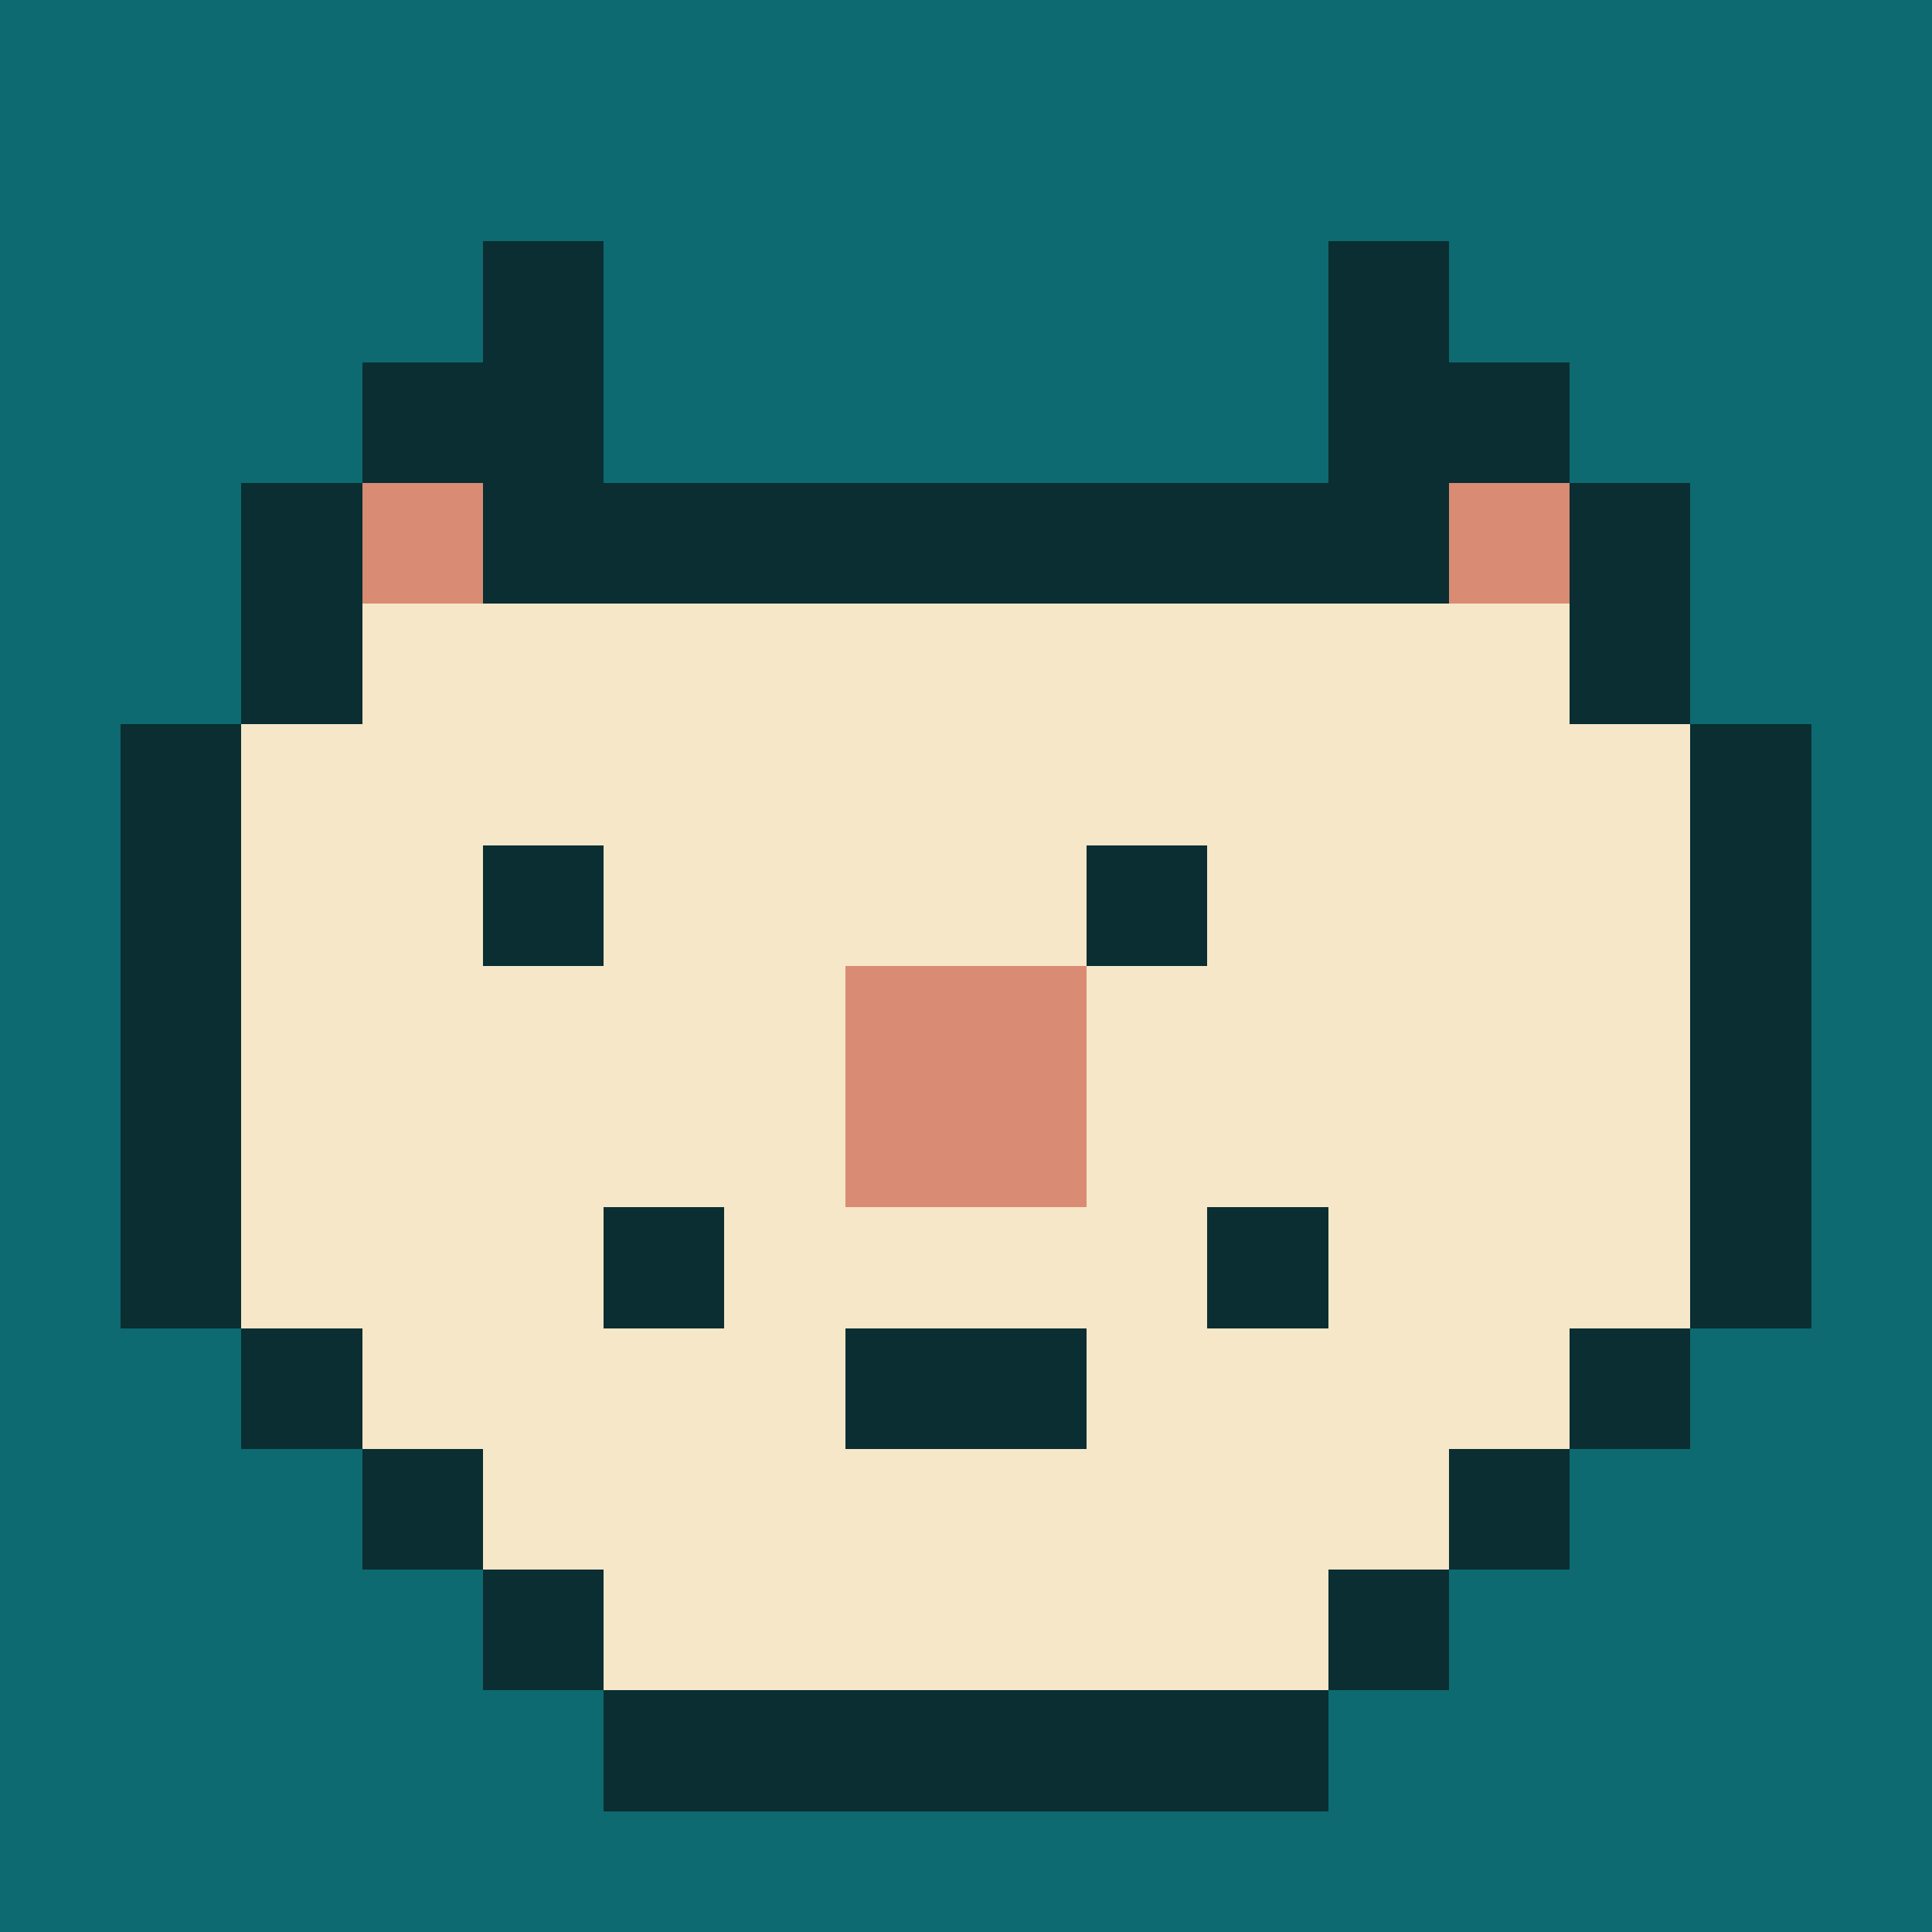
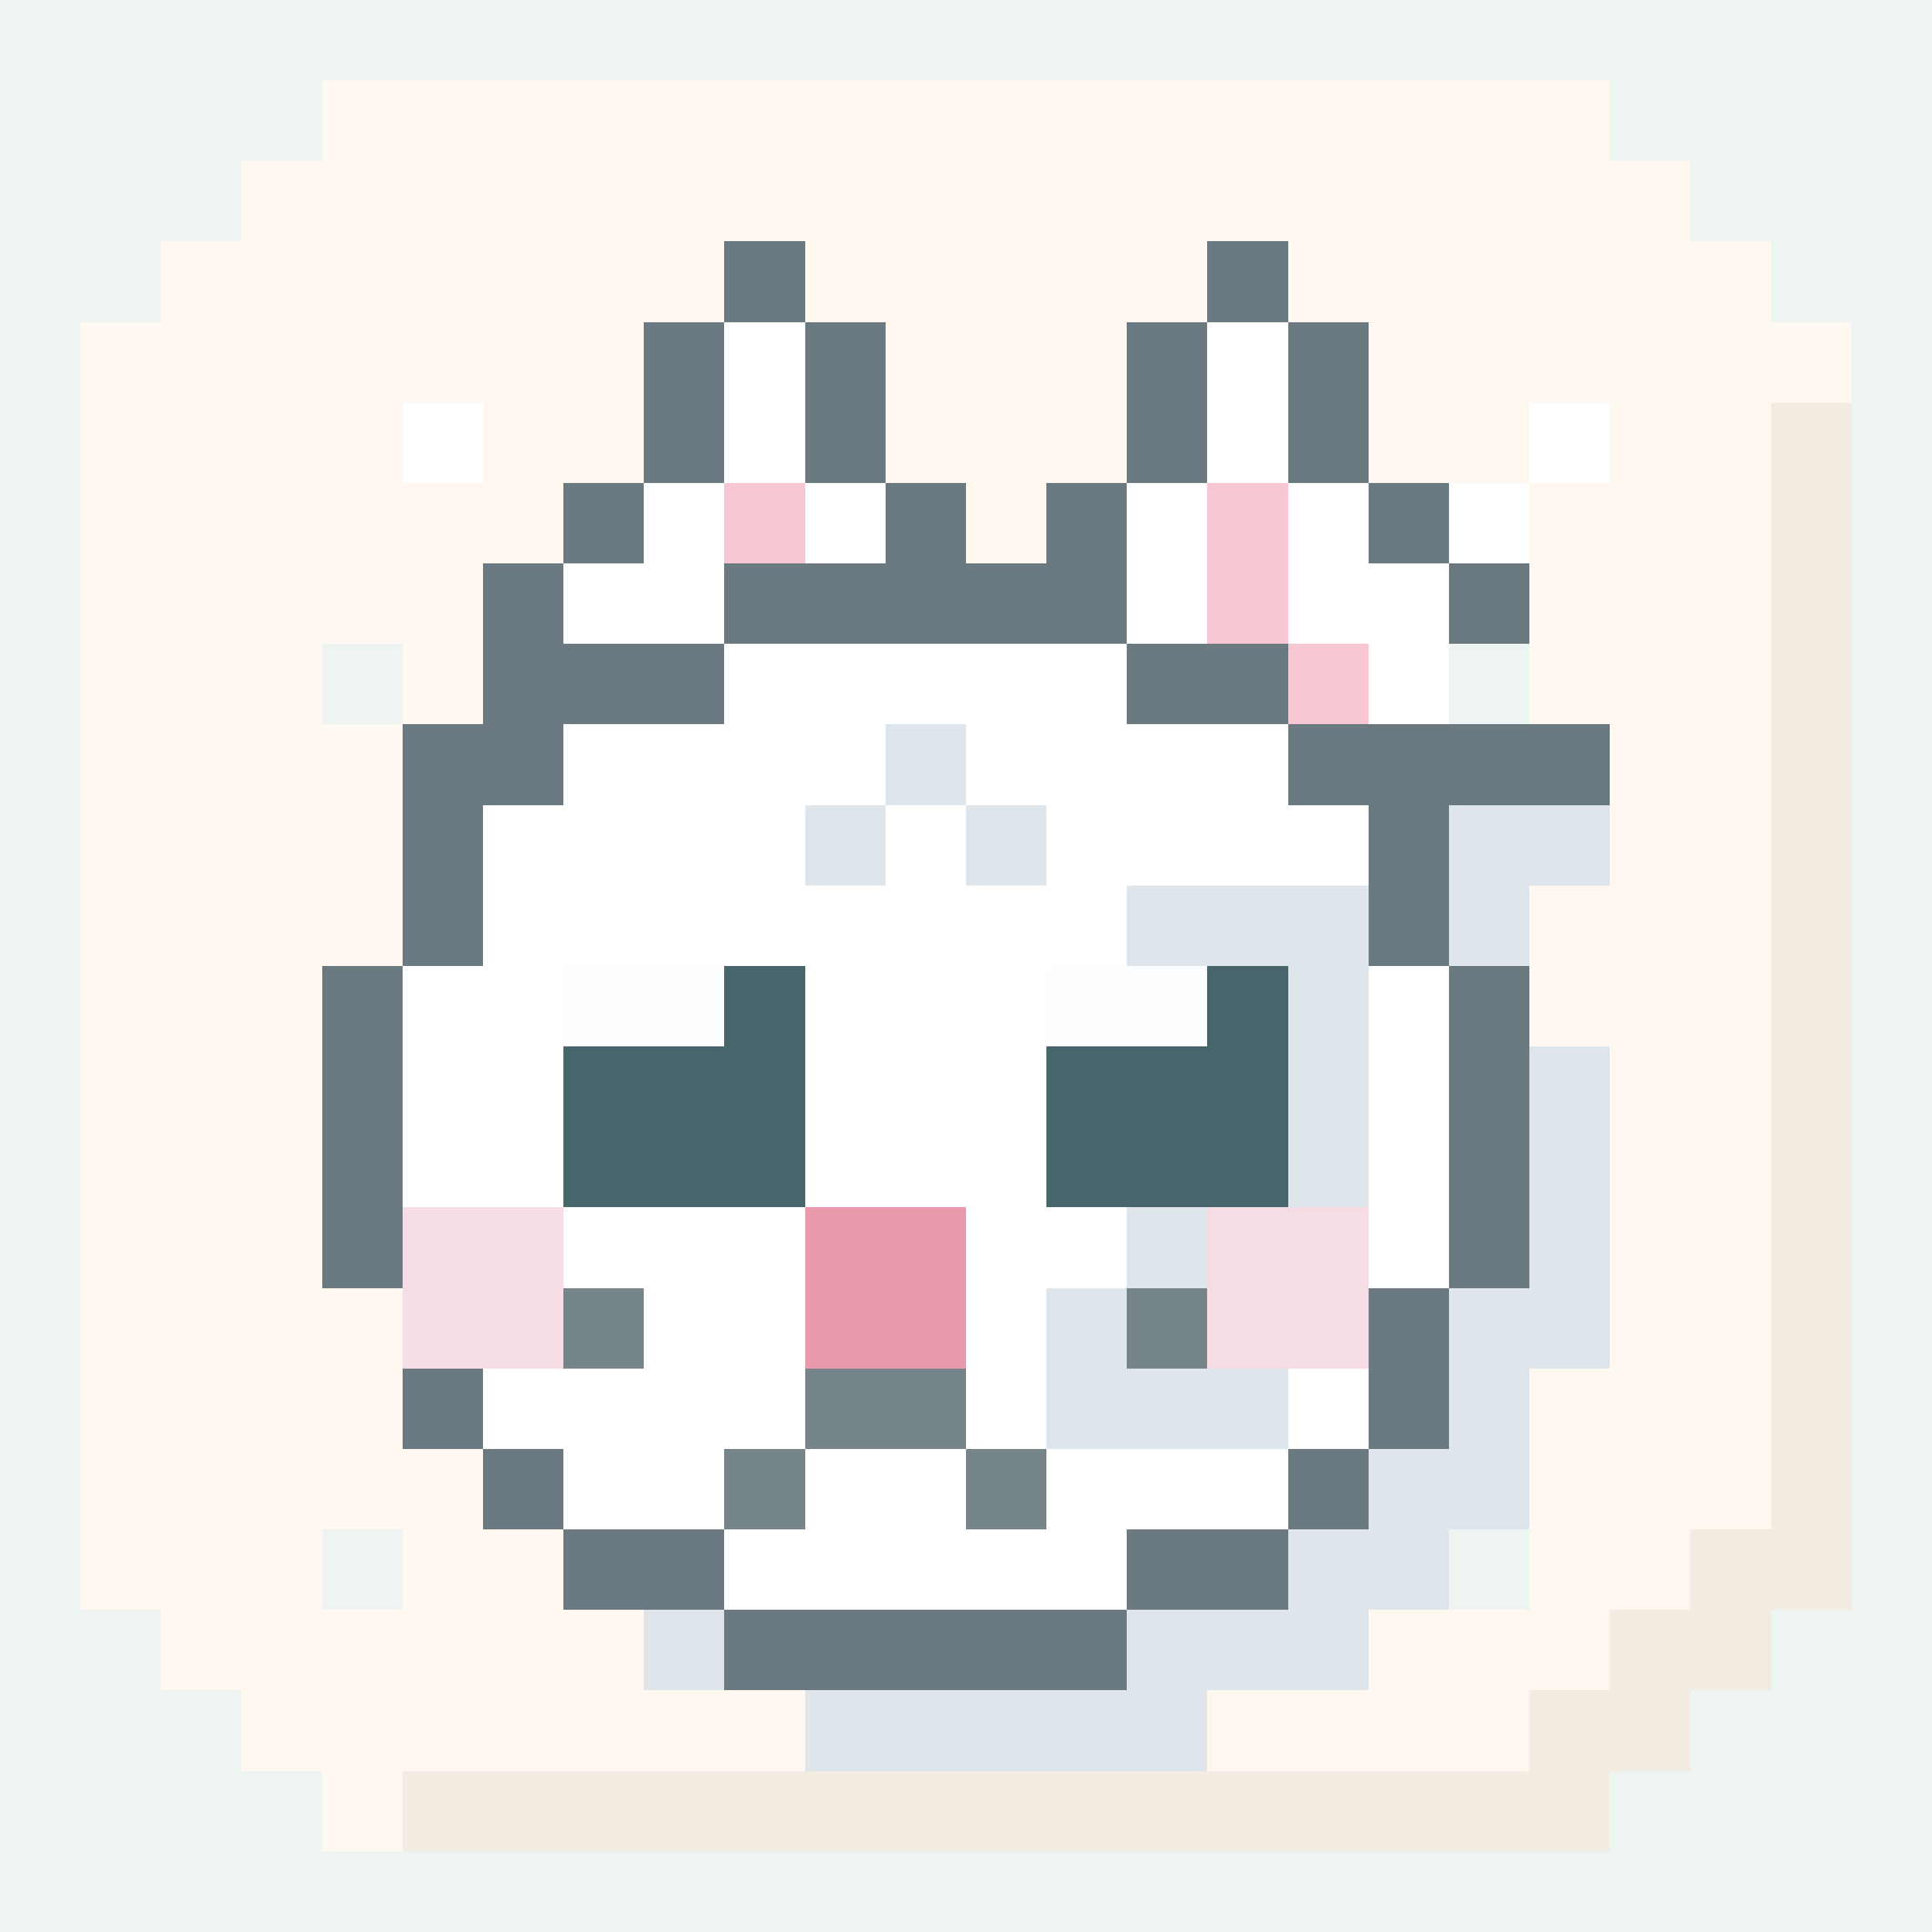
- <svg xmlns="http://www.w3.org/2000/svg" width="1024" height="1024" viewBox="0 0 16 16" shape-rendering="crispEdges">
-   <rect width="16" height="16" fill="#0E6A71" />
-   <rect x="4" y="2" width="1" height="1" fill="#0A2E32" />
-   <rect x="11" y="2" width="1" height="1" fill="#0A2E32" />
-   <rect x="3" y="3" width="2" height="1" fill="#0A2E32" />
-   <rect x="11" y="3" width="2" height="1" fill="#0A2E32" />
-   <rect x="2" y="4" width="1" height="1" fill="#0A2E32" />
-   <rect x="3" y="4" width="1" height="1" fill="#D98B73" />
-   <rect x="4" y="4" width="8" height="1" fill="#0A2E32" />
-   <rect x="12" y="4" width="1" height="1" fill="#D98B73" />
-   <rect x="13" y="4" width="1" height="1" fill="#0A2E32" />
-   <rect x="2" y="5" width="1" height="1" fill="#0A2E32" />
-   <rect x="3" y="5" width="10" height="1" fill="#F5E7C8" />
-   <rect x="13" y="5" width="1" height="1" fill="#0A2E32" />
-   <rect x="1" y="6" width="1" height="1" fill="#0A2E32" />
-   <rect x="2" y="6" width="12" height="1" fill="#F5E7C8" />
-   <rect x="14" y="6" width="1" height="1" fill="#0A2E32" />
-   <rect x="1" y="7" width="1" height="1" fill="#0A2E32" />
-   <rect x="2" y="7" width="2" height="1" fill="#F5E7C8" />
-   <rect x="4" y="7" width="1" height="1" fill="#0A2E32" />
-   <rect x="5" y="7" width="4" height="1" fill="#F5E7C8" />
-   <rect x="9" y="7" width="1" height="1" fill="#0A2E32" />
-   <rect x="10" y="7" width="4" height="1" fill="#F5E7C8" />
-   <rect x="14" y="7" width="1" height="1" fill="#0A2E32" />
-   <rect x="1" y="8" width="1" height="1" fill="#0A2E32" />
-   <rect x="2" y="8" width="5" height="1" fill="#F5E7C8" />
-   <rect x="7" y="8" width="2" height="1" fill="#D98B73" />
-   <rect x="9" y="8" width="5" height="1" fill="#F5E7C8" />
-   <rect x="14" y="8" width="1" height="1" fill="#0A2E32" />
-   <rect x="1" y="9" width="1" height="1" fill="#0A2E32" />
-   <rect x="2" y="9" width="5" height="1" fill="#F5E7C8" />
-   <rect x="7" y="9" width="2" height="1" fill="#D98B73" />
-   <rect x="9" y="9" width="5" height="1" fill="#F5E7C8" />
-   <rect x="14" y="9" width="1" height="1" fill="#0A2E32" />
-   <rect x="1" y="10" width="1" height="1" fill="#0A2E32" />
-   <rect x="2" y="10" width="3" height="1" fill="#F5E7C8" />
-   <rect x="5" y="10" width="1" height="1" fill="#0A2E32" />
-   <rect x="6" y="10" width="4" height="1" fill="#F5E7C8" />
-   <rect x="10" y="10" width="1" height="1" fill="#0A2E32" />
-   <rect x="11" y="10" width="3" height="1" fill="#F5E7C8" />
-   <rect x="14" y="10" width="1" height="1" fill="#0A2E32" />
-   <rect x="2" y="11" width="1" height="1" fill="#0A2E32" />
-   <rect x="3" y="11" width="4" height="1" fill="#F5E7C8" />
-   <rect x="7" y="11" width="2" height="1" fill="#0A2E32" />
-   <rect x="9" y="11" width="4" height="1" fill="#F5E7C8" />
-   <rect x="13" y="11" width="1" height="1" fill="#0A2E32" />
-   <rect x="3" y="12" width="1" height="1" fill="#0A2E32" />
-   <rect x="4" y="12" width="8" height="1" fill="#F5E7C8" />
-   <rect x="12" y="12" width="1" height="1" fill="#0A2E32" />
-   <rect x="4" y="13" width="1" height="1" fill="#0A2E32" />
-   <rect x="5" y="13" width="6" height="1" fill="#F5E7C8" />
-   <rect x="11" y="13" width="1" height="1" fill="#0A2E32" />
-   <rect x="5" y="14" width="6" height="1" fill="#0A2E32" />
+ <svg xmlns="http://www.w3.org/2000/svg" width="1024" height="1024" viewBox="0 0 24 24" shape-rendering="crispEdges">
+   <rect x="0" y="0" width="1" height="1" fill="#EEF4F2" />
+   <rect x="1" y="0" width="1" height="1" fill="#EEF4F2" />
+   <rect x="2" y="0" width="1" height="1" fill="#EEF4F2" />
+   <rect x="3" y="0" width="1" height="1" fill="#EEF4F2" />
+   <rect x="4" y="0" width="1" height="1" fill="#EEF4F2" />
+   <rect x="5" y="0" width="1" height="1" fill="#EEF4F2" />
+   <rect x="6" y="0" width="1" height="1" fill="#EEF4F2" />
+   <rect x="7" y="0" width="1" height="1" fill="#EEF4F2" />
+   <rect x="8" y="0" width="1" height="1" fill="#EEF4F2" />
+   <rect x="9" y="0" width="1" height="1" fill="#EEF4F2" />
+   <rect x="10" y="0" width="1" height="1" fill="#EEF4F2" />
+   <rect x="11" y="0" width="1" height="1" fill="#EEF4F2" />
+   <rect x="12" y="0" width="1" height="1" fill="#EEF4F2" />
+   <rect x="13" y="0" width="1" height="1" fill="#EEF4F2" />
+   <rect x="14" y="0" width="1" height="1" fill="#EEF4F2" />
+   <rect x="15" y="0" width="1" height="1" fill="#EEF4F2" />
+   <rect x="16" y="0" width="1" height="1" fill="#EEF4F2" />
+   <rect x="17" y="0" width="1" height="1" fill="#EEF4F2" />
+   <rect x="18" y="0" width="1" height="1" fill="#EEF4F2" />
+   <rect x="19" y="0" width="1" height="1" fill="#EEF4F2" />
+   <rect x="20" y="0" width="1" height="1" fill="#EEF4F2" />
+   <rect x="21" y="0" width="1" height="1" fill="#EEF4F2" />
+   <rect x="22" y="0" width="1" height="1" fill="#EEF4F2" />
+   <rect x="23" y="0" width="1" height="1" fill="#EEF4F2" />
+   <rect x="0" y="1" width="1" height="1" fill="#EEF4F2" />
+   <rect x="1" y="1" width="1" height="1" fill="#EEF4F2" />
+   <rect x="2" y="1" width="1" height="1" fill="#EEF4F2" />
+   <rect x="3" y="1" width="1" height="1" fill="#EEF4F2" />
+   <rect x="4" y="1" width="1" height="1" fill="#FFF8F0" />
+   <rect x="5" y="1" width="1" height="1" fill="#FFF8F0" />
+   <rect x="6" y="1" width="1" height="1" fill="#FFF8F0" />
+   <rect x="7" y="1" width="1" height="1" fill="#FFF8F0" />
+   <rect x="8" y="1" width="1" height="1" fill="#FFF8F0" />
+   <rect x="9" y="1" width="1" height="1" fill="#FFF8F0" />
+   <rect x="10" y="1" width="1" height="1" fill="#FFF8F0" />
+   <rect x="11" y="1" width="1" height="1" fill="#FFF8F0" />
+   <rect x="12" y="1" width="1" height="1" fill="#FFF8F0" />
+   <rect x="13" y="1" width="1" height="1" fill="#FFF8F0" />
+   <rect x="14" y="1" width="1" height="1" fill="#FFF8F0" />
+   <rect x="15" y="1" width="1" height="1" fill="#FFF8F0" />
+   <rect x="16" y="1" width="1" height="1" fill="#FFF8F0" />
+   <rect x="17" y="1" width="1" height="1" fill="#FFF8F0" />
+   <rect x="18" y="1" width="1" height="1" fill="#FFF8F0" />
+   <rect x="19" y="1" width="1" height="1" fill="#FFF8F0" />
+   <rect x="20" y="1" width="1" height="1" fill="#EEF4F2" />
+   <rect x="21" y="1" width="1" height="1" fill="#EEF4F2" />
+   <rect x="22" y="1" width="1" height="1" fill="#EEF4F2" />
+   <rect x="23" y="1" width="1" height="1" fill="#EEF4F2" />
+   <rect x="0" y="2" width="1" height="1" fill="#EEF4F2" />
+   <rect x="1" y="2" width="1" height="1" fill="#EEF4F2" />
+   <rect x="2" y="2" width="1" height="1" fill="#EEF4F2" />
+   <rect x="3" y="2" width="1" height="1" fill="#FFF8F0" />
+   <rect x="4" y="2" width="1" height="1" fill="#FFF8F0" />
+   <rect x="5" y="2" width="1" height="1" fill="#FFF8F0" />
+   <rect x="6" y="2" width="1" height="1" fill="#FFF8F0" />
+   <rect x="7" y="2" width="1" height="1" fill="#FFF8F0" />
+   <rect x="8" y="2" width="1" height="1" fill="#FFF8F0" />
+   <rect x="9" y="2" width="1" height="1" fill="#FFF8F0" />
+   <rect x="10" y="2" width="1" height="1" fill="#FFF8F0" />
+   <rect x="11" y="2" width="1" height="1" fill="#FFF8F0" />
+   <rect x="12" y="2" width="1" height="1" fill="#FFF8F0" />
+   <rect x="13" y="2" width="1" height="1" fill="#FFF8F0" />
+   <rect x="14" y="2" width="1" height="1" fill="#FFF8F0" />
+   <rect x="15" y="2" width="1" height="1" fill="#FFF8F0" />
+   <rect x="16" y="2" width="1" height="1" fill="#FFF8F0" />
+   <rect x="17" y="2" width="1" height="1" fill="#FFF8F0" />
+   <rect x="18" y="2" width="1" height="1" fill="#FFF8F0" />
+   <rect x="19" y="2" width="1" height="1" fill="#FFF8F0" />
+   <rect x="20" y="2" width="1" height="1" fill="#FFF8F0" />
+   <rect x="21" y="2" width="1" height="1" fill="#EEF4F2" />
+   <rect x="22" y="2" width="1" height="1" fill="#EEF4F2" />
+   <rect x="23" y="2" width="1" height="1" fill="#EEF4F2" />
+   <rect x="0" y="3" width="1" height="1" fill="#EEF4F2" />
+   <rect x="1" y="3" width="1" height="1" fill="#EEF4F2" />
+   <rect x="2" y="3" width="1" height="1" fill="#FFF8F0" />
+   <rect x="3" y="3" width="1" height="1" fill="#FFF8F0" />
+   <rect x="4" y="3" width="1" height="1" fill="#FFF8F0" />
+   <rect x="5" y="3" width="1" height="1" fill="#FFF8F0" />
+   <rect x="6" y="3" width="1" height="1" fill="#FFF8F0" />
+   <rect x="7" y="3" width="1" height="1" fill="#FFF8F0" />
+   <rect x="8" y="3" width="1" height="1" fill="#FFF8F0" />
+   <rect x="9" y="3" width="1" height="1" fill="#6B7A80" />
+   <rect x="10" y="3" width="1" height="1" fill="#FFF8F0" />
+   <rect x="11" y="3" width="1" height="1" fill="#FFF8F0" />
+   <rect x="12" y="3" width="1" height="1" fill="#FFF8F0" />
+   <rect x="13" y="3" width="1" height="1" fill="#FFF8F0" />
+   <rect x="14" y="3" width="1" height="1" fill="#FFF8F0" />
+   <rect x="15" y="3" width="1" height="1" fill="#6B7A80" />
+   <rect x="16" y="3" width="1" height="1" fill="#FFF8F0" />
+   <rect x="17" y="3" width="1" height="1" fill="#FFF8F0" />
+   <rect x="18" y="3" width="1" height="1" fill="#FFF8F0" />
+   <rect x="19" y="3" width="1" height="1" fill="#FFF8F0" />
+   <rect x="20" y="3" width="1" height="1" fill="#FFF8F0" />
+   <rect x="21" y="3" width="1" height="1" fill="#FFF8F0" />
+   <rect x="22" y="3" width="1" height="1" fill="#EEF4F2" />
+   <rect x="23" y="3" width="1" height="1" fill="#EEF4F2" />
+   <rect x="0" y="4" width="1" height="1" fill="#EEF4F2" />
+   <rect x="1" y="4" width="1" height="1" fill="#FFF8F0" />
+   <rect x="2" y="4" width="1" height="1" fill="#FFF8F0" />
+   <rect x="3" y="4" width="1" height="1" fill="#FFF8F0" />
+   <rect x="4" y="4" width="1" height="1" fill="#FFF8F0" />
+   <rect x="5" y="4" width="1" height="1" fill="#FFF8F0" />
+   <rect x="6" y="4" width="1" height="1" fill="#FFF8F0" />
+   <rect x="7" y="4" width="1" height="1" fill="#FFF8F0" />
+   <rect x="8" y="4" width="1" height="1" fill="#6B7A80" />
+   <rect x="9" y="4" width="1" height="1" fill="#FFFFFF" />
+   <rect x="10" y="4" width="1" height="1" fill="#6B7A80" />
+   <rect x="11" y="4" width="1" height="1" fill="#FFF8F0" />
+   <rect x="12" y="4" width="1" height="1" fill="#FFF8F0" />
+   <rect x="13" y="4" width="1" height="1" fill="#FFF8F0" />
+   <rect x="14" y="4" width="1" height="1" fill="#6B7A80" />
+   <rect x="15" y="4" width="1" height="1" fill="#FFFFFF" />
+   <rect x="16" y="4" width="1" height="1" fill="#6B7A80" />
+   <rect x="17" y="4" width="1" height="1" fill="#FFF8F0" />
+   <rect x="18" y="4" width="1" height="1" fill="#FFF8F0" />
+   <rect x="19" y="4" width="1" height="1" fill="#FFF8F0" />
+   <rect x="20" y="4" width="1" height="1" fill="#FFF8F0" />
+   <rect x="21" y="4" width="1" height="1" fill="#FFF8F0" />
+   <rect x="22" y="4" width="1" height="1" fill="#FFF8F0" />
+   <rect x="23" y="4" width="1" height="1" fill="#EEF4F2" />
+   <rect x="0" y="5" width="1" height="1" fill="#EEF4F2" />
+   <rect x="1" y="5" width="1" height="1" fill="#FFF8F0" />
+   <rect x="2" y="5" width="1" height="1" fill="#FFF8F0" />
+   <rect x="3" y="5" width="1" height="1" fill="#FFF8F0" />
+   <rect x="4" y="5" width="1" height="1" fill="#FFF8F0" />
+   <rect x="5" y="5" width="1" height="1" fill="#FFFFFF" />
+   <rect x="6" y="5" width="1" height="1" fill="#FFF8F0" />
+   <rect x="7" y="5" width="1" height="1" fill="#FFF8F0" />
+   <rect x="8" y="5" width="1" height="1" fill="#6B7A80" />
+   <rect x="9" y="5" width="1" height="1" fill="#FFFFFF" />
+   <rect x="10" y="5" width="1" height="1" fill="#6B7A80" />
+   <rect x="11" y="5" width="1" height="1" fill="#FFF8F0" />
+   <rect x="12" y="5" width="1" height="1" fill="#FFF8F0" />
+   <rect x="13" y="5" width="1" height="1" fill="#FFF8F0" />
+   <rect x="14" y="5" width="1" height="1" fill="#6B7A80" />
+   <rect x="15" y="5" width="1" height="1" fill="#FFFFFF" />
+   <rect x="16" y="5" width="1" height="1" fill="#6B7A80" />
+   <rect x="17" y="5" width="1" height="1" fill="#FFF8F0" />
+   <rect x="18" y="5" width="1" height="1" fill="#FFF8F0" />
+   <rect x="19" y="5" width="1" height="1" fill="#FFFFFF" />
+   <rect x="20" y="5" width="1" height="1" fill="#FFF8F0" />
+   <rect x="21" y="5" width="1" height="1" fill="#FFF8F0" />
+   <rect x="22" y="5" width="1" height="1" fill="#F3ECE2" />
+   <rect x="23" y="5" width="1" height="1" fill="#EEF4F2" />
+   <rect x="0" y="6" width="1" height="1" fill="#EEF4F2" />
+   <rect x="1" y="6" width="1" height="1" fill="#FFF8F0" />
+   <rect x="2" y="6" width="1" height="1" fill="#FFF8F0" />
+   <rect x="3" y="6" width="1" height="1" fill="#FFF8F0" />
+   <rect x="4" y="6" width="1" height="1" fill="#FFF8F0" />
+   <rect x="5" y="6" width="1" height="1" fill="#FFF8F0" />
+   <rect x="6" y="6" width="1" height="1" fill="#FFF8F0" />
+   <rect x="7" y="6" width="1" height="1" fill="#6B7A80" />
+   <rect x="8" y="6" width="1" height="1" fill="#FFFFFF" />
+   <rect x="9" y="6" width="1" height="1" fill="#F7C7D3" />
+   <rect x="10" y="6" width="1" height="1" fill="#FFFFFF" />
+   <rect x="11" y="6" width="1" height="1" fill="#6B7A80" />
+   <rect x="12" y="6" width="1" height="1" fill="#FFF8F0" />
+   <rect x="13" y="6" width="1" height="1" fill="#6B7A80" />
+   <rect x="14" y="6" width="1" height="1" fill="#FFFFFF" />
+   <rect x="15" y="6" width="1" height="1" fill="#F7C7D3" />
+   <rect x="16" y="6" width="1" height="1" fill="#FFFFFF" />
+   <rect x="17" y="6" width="1" height="1" fill="#6B7A80" />
+   <rect x="18" y="6" width="1" height="1" fill="#FFFFFF" />
+   <rect x="19" y="6" width="1" height="1" fill="#FFF8F0" />
+   <rect x="20" y="6" width="1" height="1" fill="#FFF8F0" />
+   <rect x="21" y="6" width="1" height="1" fill="#FFF8F0" />
+   <rect x="22" y="6" width="1" height="1" fill="#F3ECE2" />
+   <rect x="23" y="6" width="1" height="1" fill="#EEF4F2" />
+   <rect x="0" y="7" width="1" height="1" fill="#EEF4F2" />
+   <rect x="1" y="7" width="1" height="1" fill="#FFF8F0" />
+   <rect x="2" y="7" width="1" height="1" fill="#FFF8F0" />
+   <rect x="3" y="7" width="1" height="1" fill="#FFF8F0" />
+   <rect x="4" y="7" width="1" height="1" fill="#FFF8F0" />
+   <rect x="5" y="7" width="1" height="1" fill="#FFF8F0" />
+   <rect x="6" y="7" width="1" height="1" fill="#6B7A80" />
+   <rect x="7" y="7" width="1" height="1" fill="#FFFFFF" />
+   <rect x="8" y="7" width="1" height="1" fill="#FFFFFF" />
+   <rect x="9" y="7" width="1" height="1" fill="#6B7A80" />
+   <rect x="10" y="7" width="1" height="1" fill="#6B7A80" />
+   <rect x="11" y="7" width="1" height="1" fill="#6B7A80" />
+   <rect x="12" y="7" width="1" height="1" fill="#6B7A80" />
+   <rect x="13" y="7" width="1" height="1" fill="#6B7A80" />
+   <rect x="14" y="7" width="1" height="1" fill="#FFFFFF" />
+   <rect x="15" y="7" width="1" height="1" fill="#F7C7D3" />
+   <rect x="16" y="7" width="1" height="1" fill="#FFFFFF" />
+   <rect x="17" y="7" width="1" height="1" fill="#FFFFFF" />
+   <rect x="18" y="7" width="1" height="1" fill="#6B7A80" />
+   <rect x="19" y="7" width="1" height="1" fill="#FFF8F0" />
+   <rect x="20" y="7" width="1" height="1" fill="#FFF8F0" />
+   <rect x="21" y="7" width="1" height="1" fill="#FFF8F0" />
+   <rect x="22" y="7" width="1" height="1" fill="#F3ECE2" />
+   <rect x="23" y="7" width="1" height="1" fill="#EEF4F2" />
+   <rect x="0" y="8" width="1" height="1" fill="#EEF4F2" />
+   <rect x="1" y="8" width="1" height="1" fill="#FFF8F0" />
+   <rect x="2" y="8" width="1" height="1" fill="#FFF8F0" />
+   <rect x="3" y="8" width="1" height="1" fill="#FFF8F0" />
+   <rect x="4" y="8" width="1" height="1" fill="#EEF4F2" />
+   <rect x="5" y="8" width="1" height="1" fill="#FFF8F0" />
+   <rect x="6" y="8" width="1" height="1" fill="#6B7A80" />
+   <rect x="7" y="8" width="1" height="1" fill="#6B7A80" />
+   <rect x="8" y="8" width="1" height="1" fill="#6B7A80" />
+   <rect x="9" y="8" width="1" height="1" fill="#FFFFFF" />
+   <rect x="10" y="8" width="1" height="1" fill="#FFFFFF" />
+   <rect x="11" y="8" width="1" height="1" fill="#FFFFFF" />
+   <rect x="12" y="8" width="1" height="1" fill="#FFFFFF" />
+   <rect x="13" y="8" width="1" height="1" fill="#FFFFFF" />
+   <rect x="14" y="8" width="1" height="1" fill="#6B7A80" />
+   <rect x="15" y="8" width="1" height="1" fill="#6B7A80" />
+   <rect x="16" y="8" width="1" height="1" fill="#F7C7D3" />
+   <rect x="17" y="8" width="1" height="1" fill="#FFFFFF" />
+   <rect x="18" y="8" width="1" height="1" fill="#EEF4F2" />
+   <rect x="19" y="8" width="1" height="1" fill="#FFF8F0" />
+   <rect x="20" y="8" width="1" height="1" fill="#FFF8F0" />
+   <rect x="21" y="8" width="1" height="1" fill="#FFF8F0" />
+   <rect x="22" y="8" width="1" height="1" fill="#F3ECE2" />
+   <rect x="23" y="8" width="1" height="1" fill="#EEF4F2" />
+   <rect x="0" y="9" width="1" height="1" fill="#EEF4F2" />
+   <rect x="1" y="9" width="1" height="1" fill="#FFF8F0" />
+   <rect x="2" y="9" width="1" height="1" fill="#FFF8F0" />
+   <rect x="3" y="9" width="1" height="1" fill="#FFF8F0" />
+   <rect x="4" y="9" width="1" height="1" fill="#FFF8F0" />
+   <rect x="5" y="9" width="1" height="1" fill="#6B7A80" />
+   <rect x="6" y="9" width="1" height="1" fill="#6B7A80" />
+   <rect x="7" y="9" width="1" height="1" fill="#FFFFFF" />
+   <rect x="8" y="9" width="1" height="1" fill="#FFFFFF" />
+   <rect x="9" y="9" width="1" height="1" fill="#FFFFFF" />
+   <rect x="10" y="9" width="1" height="1" fill="#FFFFFF" />
+   <rect x="11" y="9" width="1" height="1" fill="#DEE6EC" />
+   <rect x="12" y="9" width="1" height="1" fill="#FFFFFF" />
+   <rect x="13" y="9" width="1" height="1" fill="#FFFFFF" />
+   <rect x="14" y="9" width="1" height="1" fill="#FFFFFF" />
+   <rect x="15" y="9" width="1" height="1" fill="#FFFFFF" />
+   <rect x="16" y="9" width="1" height="1" fill="#6B7A80" />
+   <rect x="17" y="9" width="1" height="1" fill="#6B7A80" />
+   <rect x="18" y="9" width="1" height="1" fill="#6B7A80" />
+   <rect x="19" y="9" width="1" height="1" fill="#6B7A80" />
+   <rect x="20" y="9" width="1" height="1" fill="#FFF8F0" />
+   <rect x="21" y="9" width="1" height="1" fill="#FFF8F0" />
+   <rect x="22" y="9" width="1" height="1" fill="#F3ECE2" />
+   <rect x="23" y="9" width="1" height="1" fill="#EEF4F2" />
+   <rect x="0" y="10" width="1" height="1" fill="#EEF4F2" />
+   <rect x="1" y="10" width="1" height="1" fill="#FFF8F0" />
+   <rect x="2" y="10" width="1" height="1" fill="#FFF8F0" />
+   <rect x="3" y="10" width="1" height="1" fill="#FFF8F0" />
+   <rect x="4" y="10" width="1" height="1" fill="#FFF8F0" />
+   <rect x="5" y="10" width="1" height="1" fill="#6B7A80" />
+   <rect x="6" y="10" width="1" height="1" fill="#FFFFFF" />
+   <rect x="7" y="10" width="1" height="1" fill="#FFFFFF" />
+   <rect x="8" y="10" width="1" height="1" fill="#FFFFFF" />
+   <rect x="9" y="10" width="1" height="1" fill="#FFFFFF" />
+   <rect x="10" y="10" width="1" height="1" fill="#DEE6EC" />
+   <rect x="11" y="10" width="1" height="1" fill="#FFFFFF" />
+   <rect x="12" y="10" width="1" height="1" fill="#DEE6EC" />
+   <rect x="13" y="10" width="1" height="1" fill="#FFFFFF" />
+   <rect x="14" y="10" width="1" height="1" fill="#FFFFFF" />
+   <rect x="15" y="10" width="1" height="1" fill="#FFFFFF" />
+   <rect x="16" y="10" width="1" height="1" fill="#FFFFFF" />
+   <rect x="17" y="10" width="1" height="1" fill="#6B7A80" />
+   <rect x="18" y="10" width="1" height="1" fill="#DEE6EC" />
+   <rect x="19" y="10" width="1" height="1" fill="#DEE6EC" />
+   <rect x="20" y="10" width="1" height="1" fill="#FFF8F0" />
+   <rect x="21" y="10" width="1" height="1" fill="#FFF8F0" />
+   <rect x="22" y="10" width="1" height="1" fill="#F3ECE2" />
+   <rect x="23" y="10" width="1" height="1" fill="#EEF4F2" />
+   <rect x="0" y="11" width="1" height="1" fill="#EEF4F2" />
+   <rect x="1" y="11" width="1" height="1" fill="#FFF8F0" />
+   <rect x="2" y="11" width="1" height="1" fill="#FFF8F0" />
+   <rect x="3" y="11" width="1" height="1" fill="#FFF8F0" />
+   <rect x="4" y="11" width="1" height="1" fill="#FFF8F0" />
+   <rect x="5" y="11" width="1" height="1" fill="#6B7A80" />
+   <rect x="6" y="11" width="1" height="1" fill="#FFFFFF" />
+   <rect x="7" y="11" width="1" height="1" fill="#FFFFFF" />
+   <rect x="8" y="11" width="1" height="1" fill="#FFFFFF" />
+   <rect x="9" y="11" width="1" height="1" fill="#FFFFFF" />
+   <rect x="10" y="11" width="1" height="1" fill="#FFFFFF" />
+   <rect x="11" y="11" width="1" height="1" fill="#FFFFFF" />
+   <rect x="12" y="11" width="1" height="1" fill="#FFFFFF" />
+   <rect x="13" y="11" width="1" height="1" fill="#FFFFFF" />
+   <rect x="14" y="11" width="1" height="1" fill="#DEE6EC" />
+   <rect x="15" y="11" width="1" height="1" fill="#DEE6EC" />
+   <rect x="16" y="11" width="1" height="1" fill="#DEE6EC" />
+   <rect x="17" y="11" width="1" height="1" fill="#6B7A80" />
+   <rect x="18" y="11" width="1" height="1" fill="#DEE6EC" />
+   <rect x="19" y="11" width="1" height="1" fill="#FFF8F0" />
+   <rect x="20" y="11" width="1" height="1" fill="#FFF8F0" />
+   <rect x="21" y="11" width="1" height="1" fill="#FFF8F0" />
+   <rect x="22" y="11" width="1" height="1" fill="#F3ECE2" />
+   <rect x="23" y="11" width="1" height="1" fill="#EEF4F2" />
+   <rect x="0" y="12" width="1" height="1" fill="#EEF4F2" />
+   <rect x="1" y="12" width="1" height="1" fill="#FFF8F0" />
+   <rect x="2" y="12" width="1" height="1" fill="#FFF8F0" />
+   <rect x="3" y="12" width="1" height="1" fill="#FFF8F0" />
+   <rect x="4" y="12" width="1" height="1" fill="#6B7A80" />
+   <rect x="5" y="12" width="1" height="1" fill="#FFFFFF" />
+   <rect x="6" y="12" width="1" height="1" fill="#FFFFFF" />
+   <rect x="7" y="12" width="1" height="1" fill="#FDFEFF" />
+   <rect x="8" y="12" width="1" height="1" fill="#FDFEFF" />
+   <rect x="9" y="12" width="1" height="1" fill="#48656B" />
+   <rect x="10" y="12" width="1" height="1" fill="#FFFFFF" />
+   <rect x="11" y="12" width="1" height="1" fill="#FFFFFF" />
+   <rect x="12" y="12" width="1" height="1" fill="#FFFFFF" />
+   <rect x="13" y="12" width="1" height="1" fill="#FDFEFF" />
+   <rect x="14" y="12" width="1" height="1" fill="#FDFEFF" />
+   <rect x="15" y="12" width="1" height="1" fill="#48656B" />
+   <rect x="16" y="12" width="1" height="1" fill="#DEE6EC" />
+   <rect x="17" y="12" width="1" height="1" fill="#FFFFFF" />
+   <rect x="18" y="12" width="1" height="1" fill="#6B7A80" />
+   <rect x="19" y="12" width="1" height="1" fill="#FFF8F0" />
+   <rect x="20" y="12" width="1" height="1" fill="#FFF8F0" />
+   <rect x="21" y="12" width="1" height="1" fill="#FFF8F0" />
+   <rect x="22" y="12" width="1" height="1" fill="#F3ECE2" />
+   <rect x="23" y="12" width="1" height="1" fill="#EEF4F2" />
+   <rect x="0" y="13" width="1" height="1" fill="#EEF4F2" />
+   <rect x="1" y="13" width="1" height="1" fill="#FFF8F0" />
+   <rect x="2" y="13" width="1" height="1" fill="#FFF8F0" />
+   <rect x="3" y="13" width="1" height="1" fill="#FFF8F0" />
+   <rect x="4" y="13" width="1" height="1" fill="#6B7A80" />
+   <rect x="5" y="13" width="1" height="1" fill="#FFFFFF" />
+   <rect x="6" y="13" width="1" height="1" fill="#FFFFFF" />
+   <rect x="7" y="13" width="1" height="1" fill="#48656B" />
+   <rect x="8" y="13" width="1" height="1" fill="#48656B" />
+   <rect x="9" y="13" width="1" height="1" fill="#48656B" />
+   <rect x="10" y="13" width="1" height="1" fill="#FFFFFF" />
+   <rect x="11" y="13" width="1" height="1" fill="#FFFFFF" />
+   <rect x="12" y="13" width="1" height="1" fill="#FFFFFF" />
+   <rect x="13" y="13" width="1" height="1" fill="#48656B" />
+   <rect x="14" y="13" width="1" height="1" fill="#48656B" />
+   <rect x="15" y="13" width="1" height="1" fill="#48656B" />
+   <rect x="16" y="13" width="1" height="1" fill="#DEE6EC" />
+   <rect x="17" y="13" width="1" height="1" fill="#FFFFFF" />
+   <rect x="18" y="13" width="1" height="1" fill="#6B7A80" />
+   <rect x="19" y="13" width="1" height="1" fill="#DEE6EC" />
+   <rect x="20" y="13" width="1" height="1" fill="#FFF8F0" />
+   <rect x="21" y="13" width="1" height="1" fill="#FFF8F0" />
+   <rect x="22" y="13" width="1" height="1" fill="#F3ECE2" />
+   <rect x="23" y="13" width="1" height="1" fill="#EEF4F2" />
+   <rect x="0" y="14" width="1" height="1" fill="#EEF4F2" />
+   <rect x="1" y="14" width="1" height="1" fill="#FFF8F0" />
+   <rect x="2" y="14" width="1" height="1" fill="#FFF8F0" />
+   <rect x="3" y="14" width="1" height="1" fill="#FFF8F0" />
+   <rect x="4" y="14" width="1" height="1" fill="#6B7A80" />
+   <rect x="5" y="14" width="1" height="1" fill="#FFFFFF" />
+   <rect x="6" y="14" width="1" height="1" fill="#FFFFFF" />
+   <rect x="7" y="14" width="1" height="1" fill="#48656B" />
+   <rect x="8" y="14" width="1" height="1" fill="#48656B" />
+   <rect x="9" y="14" width="1" height="1" fill="#48656B" />
+   <rect x="10" y="14" width="1" height="1" fill="#FFFFFF" />
+   <rect x="11" y="14" width="1" height="1" fill="#FFFFFF" />
+   <rect x="12" y="14" width="1" height="1" fill="#FFFFFF" />
+   <rect x="13" y="14" width="1" height="1" fill="#48656B" />
+   <rect x="14" y="14" width="1" height="1" fill="#48656B" />
+   <rect x="15" y="14" width="1" height="1" fill="#48656B" />
+   <rect x="16" y="14" width="1" height="1" fill="#DEE6EC" />
+   <rect x="17" y="14" width="1" height="1" fill="#FFFFFF" />
+   <rect x="18" y="14" width="1" height="1" fill="#6B7A80" />
+   <rect x="19" y="14" width="1" height="1" fill="#DEE6EC" />
+   <rect x="20" y="14" width="1" height="1" fill="#FFF8F0" />
+   <rect x="21" y="14" width="1" height="1" fill="#FFF8F0" />
+   <rect x="22" y="14" width="1" height="1" fill="#F3ECE2" />
+   <rect x="23" y="14" width="1" height="1" fill="#EEF4F2" />
+   <rect x="0" y="15" width="1" height="1" fill="#EEF4F2" />
+   <rect x="1" y="15" width="1" height="1" fill="#FFF8F0" />
+   <rect x="2" y="15" width="1" height="1" fill="#FFF8F0" />
+   <rect x="3" y="15" width="1" height="1" fill="#FFF8F0" />
+   <rect x="4" y="15" width="1" height="1" fill="#6B7A80" />
+   <rect x="5" y="15" width="1" height="1" fill="#F6DCE4" />
+   <rect x="6" y="15" width="1" height="1" fill="#F6DCE4" />
+   <rect x="7" y="15" width="1" height="1" fill="#FFFFFF" />
+   <rect x="8" y="15" width="1" height="1" fill="#FFFFFF" />
+   <rect x="9" y="15" width="1" height="1" fill="#FFFFFF" />
+   <rect x="10" y="15" width="1" height="1" fill="#EA98AC" />
+   <rect x="11" y="15" width="1" height="1" fill="#EA98AC" />
+   <rect x="12" y="15" width="1" height="1" fill="#FFFFFF" />
+   <rect x="13" y="15" width="1" height="1" fill="#FFFFFF" />
+   <rect x="14" y="15" width="1" height="1" fill="#DEE6EC" />
+   <rect x="15" y="15" width="1" height="1" fill="#F6DCE4" />
+   <rect x="16" y="15" width="1" height="1" fill="#F6DCE4" />
+   <rect x="17" y="15" width="1" height="1" fill="#FFFFFF" />
+   <rect x="18" y="15" width="1" height="1" fill="#6B7A80" />
+   <rect x="19" y="15" width="1" height="1" fill="#DEE6EC" />
+   <rect x="20" y="15" width="1" height="1" fill="#FFF8F0" />
+   <rect x="21" y="15" width="1" height="1" fill="#FFF8F0" />
+   <rect x="22" y="15" width="1" height="1" fill="#F3ECE2" />
+   <rect x="23" y="15" width="1" height="1" fill="#EEF4F2" />
+   <rect x="0" y="16" width="1" height="1" fill="#EEF4F2" />
+   <rect x="1" y="16" width="1" height="1" fill="#FFF8F0" />
+   <rect x="2" y="16" width="1" height="1" fill="#FFF8F0" />
+   <rect x="3" y="16" width="1" height="1" fill="#FFF8F0" />
+   <rect x="4" y="16" width="1" height="1" fill="#FFF8F0" />
+   <rect x="5" y="16" width="1" height="1" fill="#F6DCE4" />
+   <rect x="6" y="16" width="1" height="1" fill="#F6DCE4" />
+   <rect x="7" y="16" width="1" height="1" fill="#75858A" />
+   <rect x="8" y="16" width="1" height="1" fill="#FFFFFF" />
+   <rect x="9" y="16" width="1" height="1" fill="#FFFFFF" />
+   <rect x="10" y="16" width="1" height="1" fill="#EA98AC" />
+   <rect x="11" y="16" width="1" height="1" fill="#EA98AC" />
+   <rect x="12" y="16" width="1" height="1" fill="#FFFFFF" />
+   <rect x="13" y="16" width="1" height="1" fill="#DEE6EC" />
+   <rect x="14" y="16" width="1" height="1" fill="#75858A" />
+   <rect x="15" y="16" width="1" height="1" fill="#F6DCE4" />
+   <rect x="16" y="16" width="1" height="1" fill="#F6DCE4" />
+   <rect x="17" y="16" width="1" height="1" fill="#6B7A80" />
+   <rect x="18" y="16" width="1" height="1" fill="#DEE6EC" />
+   <rect x="19" y="16" width="1" height="1" fill="#DEE6EC" />
+   <rect x="20" y="16" width="1" height="1" fill="#FFF8F0" />
+   <rect x="21" y="16" width="1" height="1" fill="#FFF8F0" />
+   <rect x="22" y="16" width="1" height="1" fill="#F3ECE2" />
+   <rect x="23" y="16" width="1" height="1" fill="#EEF4F2" />
+   <rect x="0" y="17" width="1" height="1" fill="#EEF4F2" />
+   <rect x="1" y="17" width="1" height="1" fill="#FFF8F0" />
+   <rect x="2" y="17" width="1" height="1" fill="#FFF8F0" />
+   <rect x="3" y="17" width="1" height="1" fill="#FFF8F0" />
+   <rect x="4" y="17" width="1" height="1" fill="#FFF8F0" />
+   <rect x="5" y="17" width="1" height="1" fill="#6B7A80" />
+   <rect x="6" y="17" width="1" height="1" fill="#FFFFFF" />
+   <rect x="7" y="17" width="1" height="1" fill="#FFFFFF" />
+   <rect x="8" y="17" width="1" height="1" fill="#FFFFFF" />
+   <rect x="9" y="17" width="1" height="1" fill="#FFFFFF" />
+   <rect x="10" y="17" width="1" height="1" fill="#75858A" />
+   <rect x="11" y="17" width="1" height="1" fill="#75858A" />
+   <rect x="12" y="17" width="1" height="1" fill="#FFFFFF" />
+   <rect x="13" y="17" width="1" height="1" fill="#DEE6EC" />
+   <rect x="14" y="17" width="1" height="1" fill="#DEE6EC" />
+   <rect x="15" y="17" width="1" height="1" fill="#DEE6EC" />
+   <rect x="16" y="17" width="1" height="1" fill="#FFFFFF" />
+   <rect x="17" y="17" width="1" height="1" fill="#6B7A80" />
+   <rect x="18" y="17" width="1" height="1" fill="#DEE6EC" />
+   <rect x="19" y="17" width="1" height="1" fill="#FFF8F0" />
+   <rect x="20" y="17" width="1" height="1" fill="#FFF8F0" />
+   <rect x="21" y="17" width="1" height="1" fill="#FFF8F0" />
+   <rect x="22" y="17" width="1" height="1" fill="#F3ECE2" />
+   <rect x="23" y="17" width="1" height="1" fill="#EEF4F2" />
+   <rect x="0" y="18" width="1" height="1" fill="#EEF4F2" />
+   <rect x="1" y="18" width="1" height="1" fill="#FFF8F0" />
+   <rect x="2" y="18" width="1" height="1" fill="#FFF8F0" />
+   <rect x="3" y="18" width="1" height="1" fill="#FFF8F0" />
+   <rect x="4" y="18" width="1" height="1" fill="#FFF8F0" />
+   <rect x="5" y="18" width="1" height="1" fill="#FFF8F0" />
+   <rect x="6" y="18" width="1" height="1" fill="#6B7A80" />
+   <rect x="7" y="18" width="1" height="1" fill="#FFFFFF" />
+   <rect x="8" y="18" width="1" height="1" fill="#FFFFFF" />
+   <rect x="9" y="18" width="1" height="1" fill="#75858A" />
+   <rect x="10" y="18" width="1" height="1" fill="#FFFFFF" />
+   <rect x="11" y="18" width="1" height="1" fill="#FFFFFF" />
+   <rect x="12" y="18" width="1" height="1" fill="#75858A" />
+   <rect x="13" y="18" width="1" height="1" fill="#FFFFFF" />
+   <rect x="14" y="18" width="1" height="1" fill="#FFFFFF" />
+   <rect x="15" y="18" width="1" height="1" fill="#FFFFFF" />
+   <rect x="16" y="18" width="1" height="1" fill="#6B7A80" />
+   <rect x="17" y="18" width="1" height="1" fill="#DEE6EC" />
+   <rect x="18" y="18" width="1" height="1" fill="#DEE6EC" />
+   <rect x="19" y="18" width="1" height="1" fill="#FFF8F0" />
+   <rect x="20" y="18" width="1" height="1" fill="#FFF8F0" />
+   <rect x="21" y="18" width="1" height="1" fill="#FFF8F0" />
+   <rect x="22" y="18" width="1" height="1" fill="#F3ECE2" />
+   <rect x="23" y="18" width="1" height="1" fill="#EEF4F2" />
+   <rect x="0" y="19" width="1" height="1" fill="#EEF4F2" />
+   <rect x="1" y="19" width="1" height="1" fill="#FFF8F0" />
+   <rect x="2" y="19" width="1" height="1" fill="#FFF8F0" />
+   <rect x="3" y="19" width="1" height="1" fill="#FFF8F0" />
+   <rect x="4" y="19" width="1" height="1" fill="#EEF4F2" />
+   <rect x="5" y="19" width="1" height="1" fill="#FFF8F0" />
+   <rect x="6" y="19" width="1" height="1" fill="#FFF8F0" />
+   <rect x="7" y="19" width="1" height="1" fill="#6B7A80" />
+   <rect x="8" y="19" width="1" height="1" fill="#6B7A80" />
+   <rect x="9" y="19" width="1" height="1" fill="#FFFFFF" />
+   <rect x="10" y="19" width="1" height="1" fill="#FFFFFF" />
+   <rect x="11" y="19" width="1" height="1" fill="#FFFFFF" />
+   <rect x="12" y="19" width="1" height="1" fill="#FFFFFF" />
+   <rect x="13" y="19" width="1" height="1" fill="#FFFFFF" />
+   <rect x="14" y="19" width="1" height="1" fill="#6B7A80" />
+   <rect x="15" y="19" width="1" height="1" fill="#6B7A80" />
+   <rect x="16" y="19" width="1" height="1" fill="#DEE6EC" />
+   <rect x="17" y="19" width="1" height="1" fill="#DEE6EC" />
+   <rect x="18" y="19" width="1" height="1" fill="#EEF4F2" />
+   <rect x="19" y="19" width="1" height="1" fill="#FFF8F0" />
+   <rect x="20" y="19" width="1" height="1" fill="#FFF8F0" />
+   <rect x="21" y="19" width="1" height="1" fill="#F3ECE2" />
+   <rect x="22" y="19" width="1" height="1" fill="#F3ECE2" />
+   <rect x="23" y="19" width="1" height="1" fill="#EEF4F2" />
+   <rect x="0" y="20" width="1" height="1" fill="#EEF4F2" />
+   <rect x="1" y="20" width="1" height="1" fill="#EEF4F2" />
+   <rect x="2" y="20" width="1" height="1" fill="#FFF8F0" />
+   <rect x="3" y="20" width="1" height="1" fill="#FFF8F0" />
+   <rect x="4" y="20" width="1" height="1" fill="#FFF8F0" />
+   <rect x="5" y="20" width="1" height="1" fill="#FFF8F0" />
+   <rect x="6" y="20" width="1" height="1" fill="#FFF8F0" />
+   <rect x="7" y="20" width="1" height="1" fill="#FFF8F0" />
+   <rect x="8" y="20" width="1" height="1" fill="#DEE6EC" />
+   <rect x="9" y="20" width="1" height="1" fill="#6B7A80" />
+   <rect x="10" y="20" width="1" height="1" fill="#6B7A80" />
+   <rect x="11" y="20" width="1" height="1" fill="#6B7A80" />
+   <rect x="12" y="20" width="1" height="1" fill="#6B7A80" />
+   <rect x="13" y="20" width="1" height="1" fill="#6B7A80" />
+   <rect x="14" y="20" width="1" height="1" fill="#DEE6EC" />
+   <rect x="15" y="20" width="1" height="1" fill="#DEE6EC" />
+   <rect x="16" y="20" width="1" height="1" fill="#DEE6EC" />
+   <rect x="17" y="20" width="1" height="1" fill="#FFF8F0" />
+   <rect x="18" y="20" width="1" height="1" fill="#FFF8F0" />
+   <rect x="19" y="20" width="1" height="1" fill="#FFF8F0" />
+   <rect x="20" y="20" width="1" height="1" fill="#F3ECE2" />
+   <rect x="21" y="20" width="1" height="1" fill="#F3ECE2" />
+   <rect x="22" y="20" width="1" height="1" fill="#EEF4F2" />
+   <rect x="23" y="20" width="1" height="1" fill="#EEF4F2" />
+   <rect x="0" y="21" width="1" height="1" fill="#EEF4F2" />
+   <rect x="1" y="21" width="1" height="1" fill="#EEF4F2" />
+   <rect x="2" y="21" width="1" height="1" fill="#EEF4F2" />
+   <rect x="3" y="21" width="1" height="1" fill="#FFF8F0" />
+   <rect x="4" y="21" width="1" height="1" fill="#FFF8F0" />
+   <rect x="5" y="21" width="1" height="1" fill="#FFF8F0" />
+   <rect x="6" y="21" width="1" height="1" fill="#FFF8F0" />
+   <rect x="7" y="21" width="1" height="1" fill="#FFF8F0" />
+   <rect x="8" y="21" width="1" height="1" fill="#FFF8F0" />
+   <rect x="9" y="21" width="1" height="1" fill="#FFF8F0" />
+   <rect x="10" y="21" width="1" height="1" fill="#DEE6EC" />
+   <rect x="11" y="21" width="1" height="1" fill="#DEE6EC" />
+   <rect x="12" y="21" width="1" height="1" fill="#DEE6EC" />
+   <rect x="13" y="21" width="1" height="1" fill="#DEE6EC" />
+   <rect x="14" y="21" width="1" height="1" fill="#DEE6EC" />
+   <rect x="15" y="21" width="1" height="1" fill="#FFF8F0" />
+   <rect x="16" y="21" width="1" height="1" fill="#FFF8F0" />
+   <rect x="17" y="21" width="1" height="1" fill="#FFF8F0" />
+   <rect x="18" y="21" width="1" height="1" fill="#FFF8F0" />
+   <rect x="19" y="21" width="1" height="1" fill="#F3ECE2" />
+   <rect x="20" y="21" width="1" height="1" fill="#F3ECE2" />
+   <rect x="21" y="21" width="1" height="1" fill="#EEF4F2" />
+   <rect x="22" y="21" width="1" height="1" fill="#EEF4F2" />
+   <rect x="23" y="21" width="1" height="1" fill="#EEF4F2" />
+   <rect x="0" y="22" width="1" height="1" fill="#EEF4F2" />
+   <rect x="1" y="22" width="1" height="1" fill="#EEF4F2" />
+   <rect x="2" y="22" width="1" height="1" fill="#EEF4F2" />
+   <rect x="3" y="22" width="1" height="1" fill="#EEF4F2" />
+   <rect x="4" y="22" width="1" height="1" fill="#FFF8F0" />
+   <rect x="5" y="22" width="1" height="1" fill="#F3ECE2" />
+   <rect x="6" y="22" width="1" height="1" fill="#F3ECE2" />
+   <rect x="7" y="22" width="1" height="1" fill="#F3ECE2" />
+   <rect x="8" y="22" width="1" height="1" fill="#F3ECE2" />
+   <rect x="9" y="22" width="1" height="1" fill="#F3ECE2" />
+   <rect x="10" y="22" width="1" height="1" fill="#F3ECE2" />
+   <rect x="11" y="22" width="1" height="1" fill="#F3ECE2" />
+   <rect x="12" y="22" width="1" height="1" fill="#F3ECE2" />
+   <rect x="13" y="22" width="1" height="1" fill="#F3ECE2" />
+   <rect x="14" y="22" width="1" height="1" fill="#F3ECE2" />
+   <rect x="15" y="22" width="1" height="1" fill="#F3ECE2" />
+   <rect x="16" y="22" width="1" height="1" fill="#F3ECE2" />
+   <rect x="17" y="22" width="1" height="1" fill="#F3ECE2" />
+   <rect x="18" y="22" width="1" height="1" fill="#F3ECE2" />
+   <rect x="19" y="22" width="1" height="1" fill="#F3ECE2" />
+   <rect x="20" y="22" width="1" height="1" fill="#EEF4F2" />
+   <rect x="21" y="22" width="1" height="1" fill="#EEF4F2" />
+   <rect x="22" y="22" width="1" height="1" fill="#EEF4F2" />
+   <rect x="23" y="22" width="1" height="1" fill="#EEF4F2" />
+   <rect x="0" y="23" width="1" height="1" fill="#EEF4F2" />
+   <rect x="1" y="23" width="1" height="1" fill="#EEF4F2" />
+   <rect x="2" y="23" width="1" height="1" fill="#EEF4F2" />
+   <rect x="3" y="23" width="1" height="1" fill="#EEF4F2" />
+   <rect x="4" y="23" width="1" height="1" fill="#EEF4F2" />
+   <rect x="5" y="23" width="1" height="1" fill="#EEF4F2" />
+   <rect x="6" y="23" width="1" height="1" fill="#EEF4F2" />
+   <rect x="7" y="23" width="1" height="1" fill="#EEF4F2" />
+   <rect x="8" y="23" width="1" height="1" fill="#EEF4F2" />
+   <rect x="9" y="23" width="1" height="1" fill="#EEF4F2" />
+   <rect x="10" y="23" width="1" height="1" fill="#EEF4F2" />
+   <rect x="11" y="23" width="1" height="1" fill="#EEF4F2" />
+   <rect x="12" y="23" width="1" height="1" fill="#EEF4F2" />
+   <rect x="13" y="23" width="1" height="1" fill="#EEF4F2" />
+   <rect x="14" y="23" width="1" height="1" fill="#EEF4F2" />
+   <rect x="15" y="23" width="1" height="1" fill="#EEF4F2" />
+   <rect x="16" y="23" width="1" height="1" fill="#EEF4F2" />
+   <rect x="17" y="23" width="1" height="1" fill="#EEF4F2" />
+   <rect x="18" y="23" width="1" height="1" fill="#EEF4F2" />
+   <rect x="19" y="23" width="1" height="1" fill="#EEF4F2" />
+   <rect x="20" y="23" width="1" height="1" fill="#EEF4F2" />
+   <rect x="21" y="23" width="1" height="1" fill="#EEF4F2" />
+   <rect x="22" y="23" width="1" height="1" fill="#EEF4F2" />
+   <rect x="23" y="23" width="1" height="1" fill="#EEF4F2" />
</svg>
